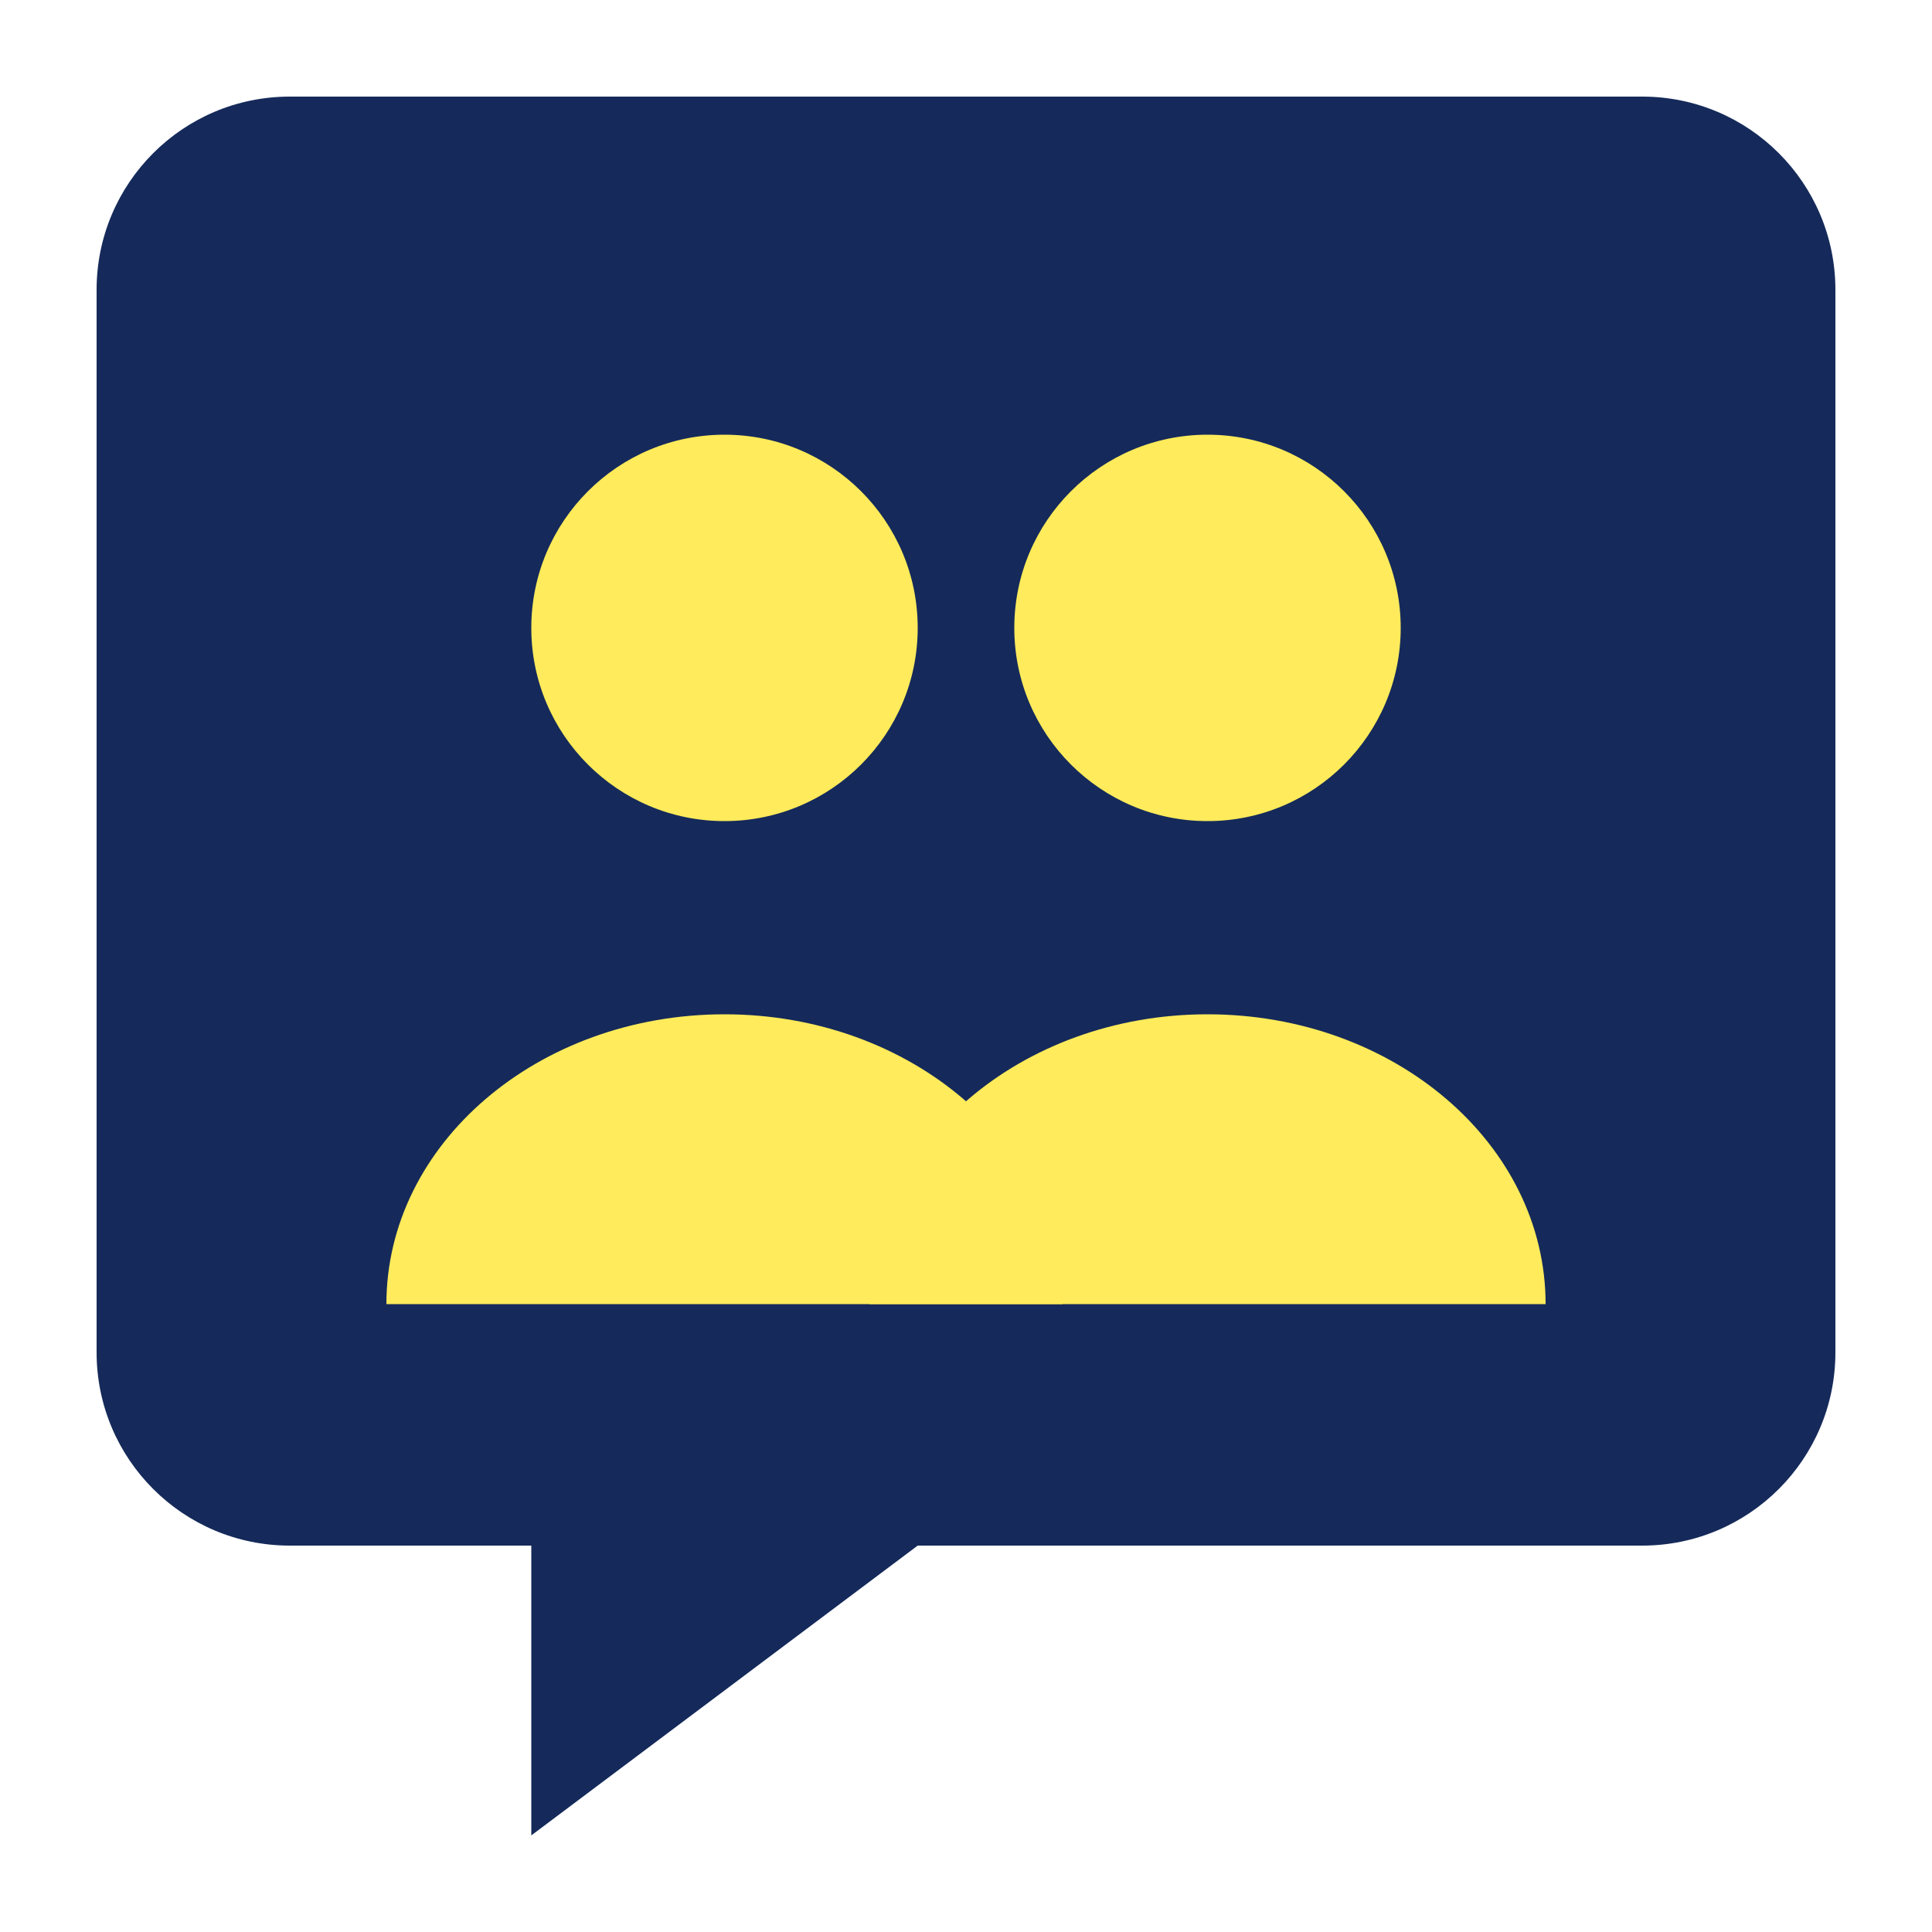
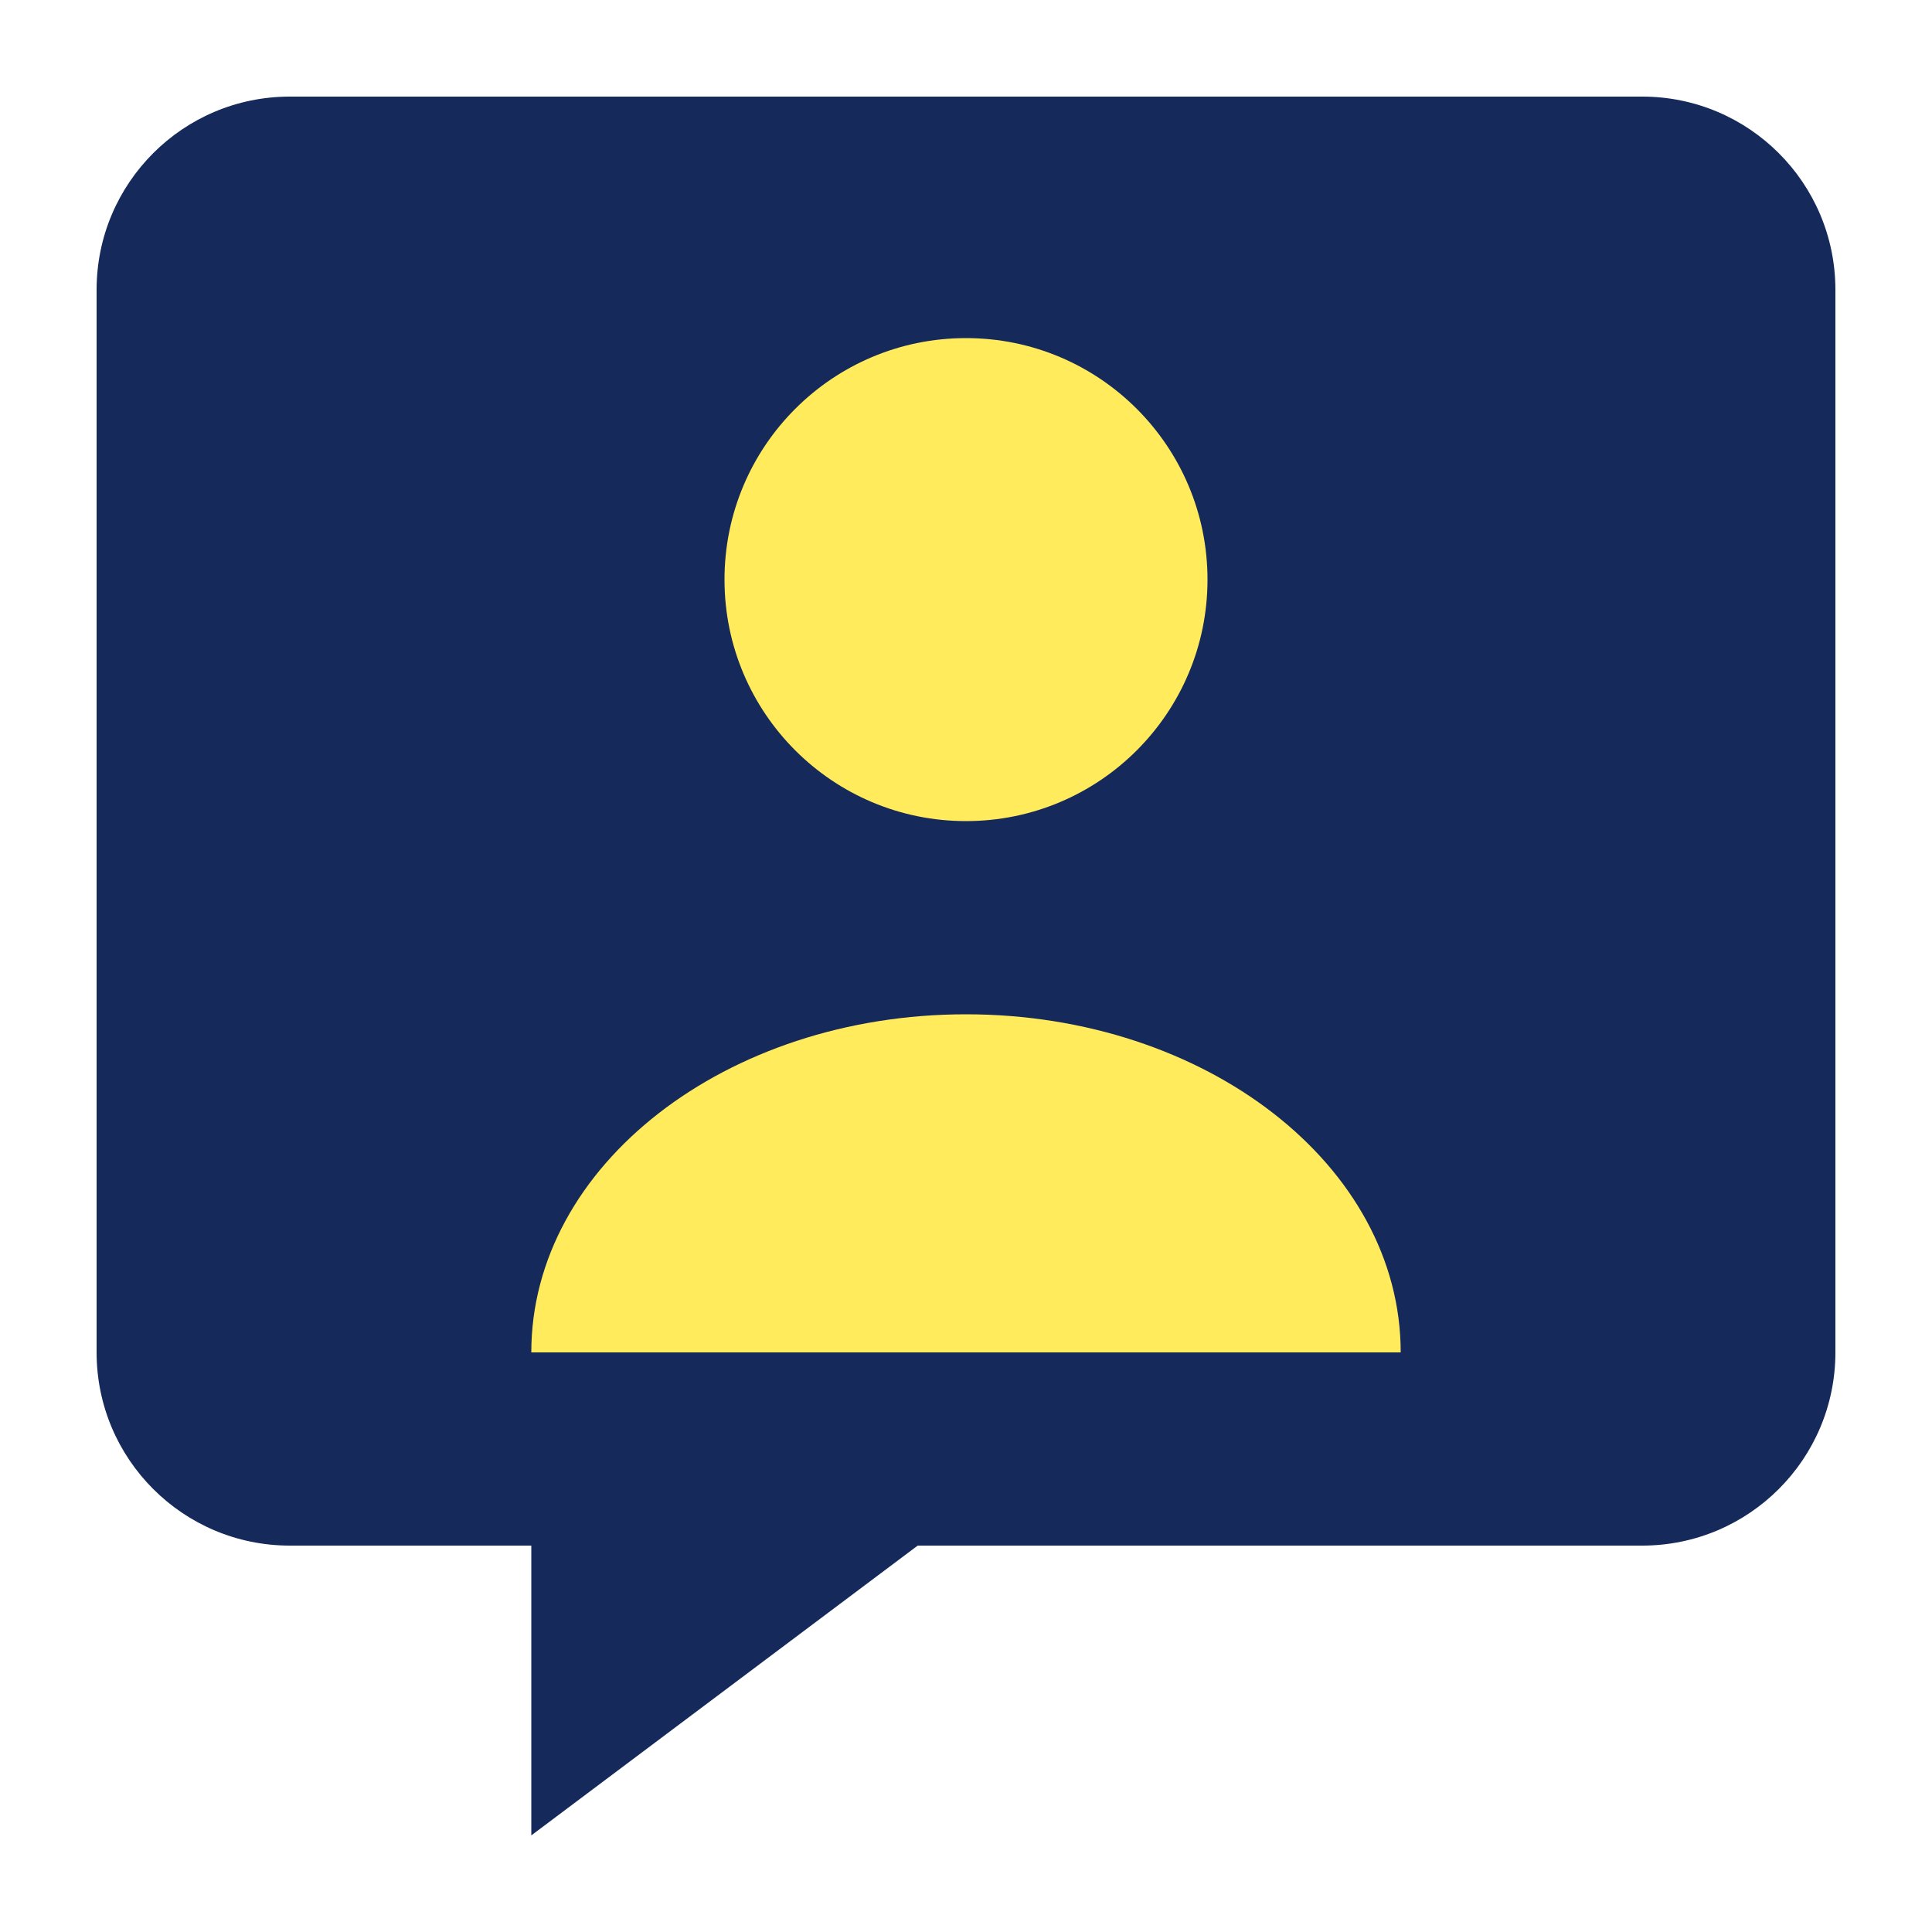
<svg xmlns="http://www.w3.org/2000/svg" width="36" height="36" viewBox="0 0 40 40">
  <path d="M6 2h28a4 4 0 0 1 4 4v22a4 4 0 0 1-4 4H19l-8 6v-6H6a4 4 0 0 1-4-4V6a4 4 0 0 1 4-4z" fill="#152a5a" />
  <g fill="#ffeb5b">
-     <circle cx="15" cy="13" r="4" />
-     <circle cx="25" cy="13" r="4" />
-     <path d="M8 27a7 6 0 0 1 14 0z" />
-     <path d="M18 27a7 6 0 0 1 14 0z" />
+     <circle cx="20" cy="12" r="5" />
+     <path d="M11 28a9 7 0 0 1 18 0z" />
  </g>
</svg>
